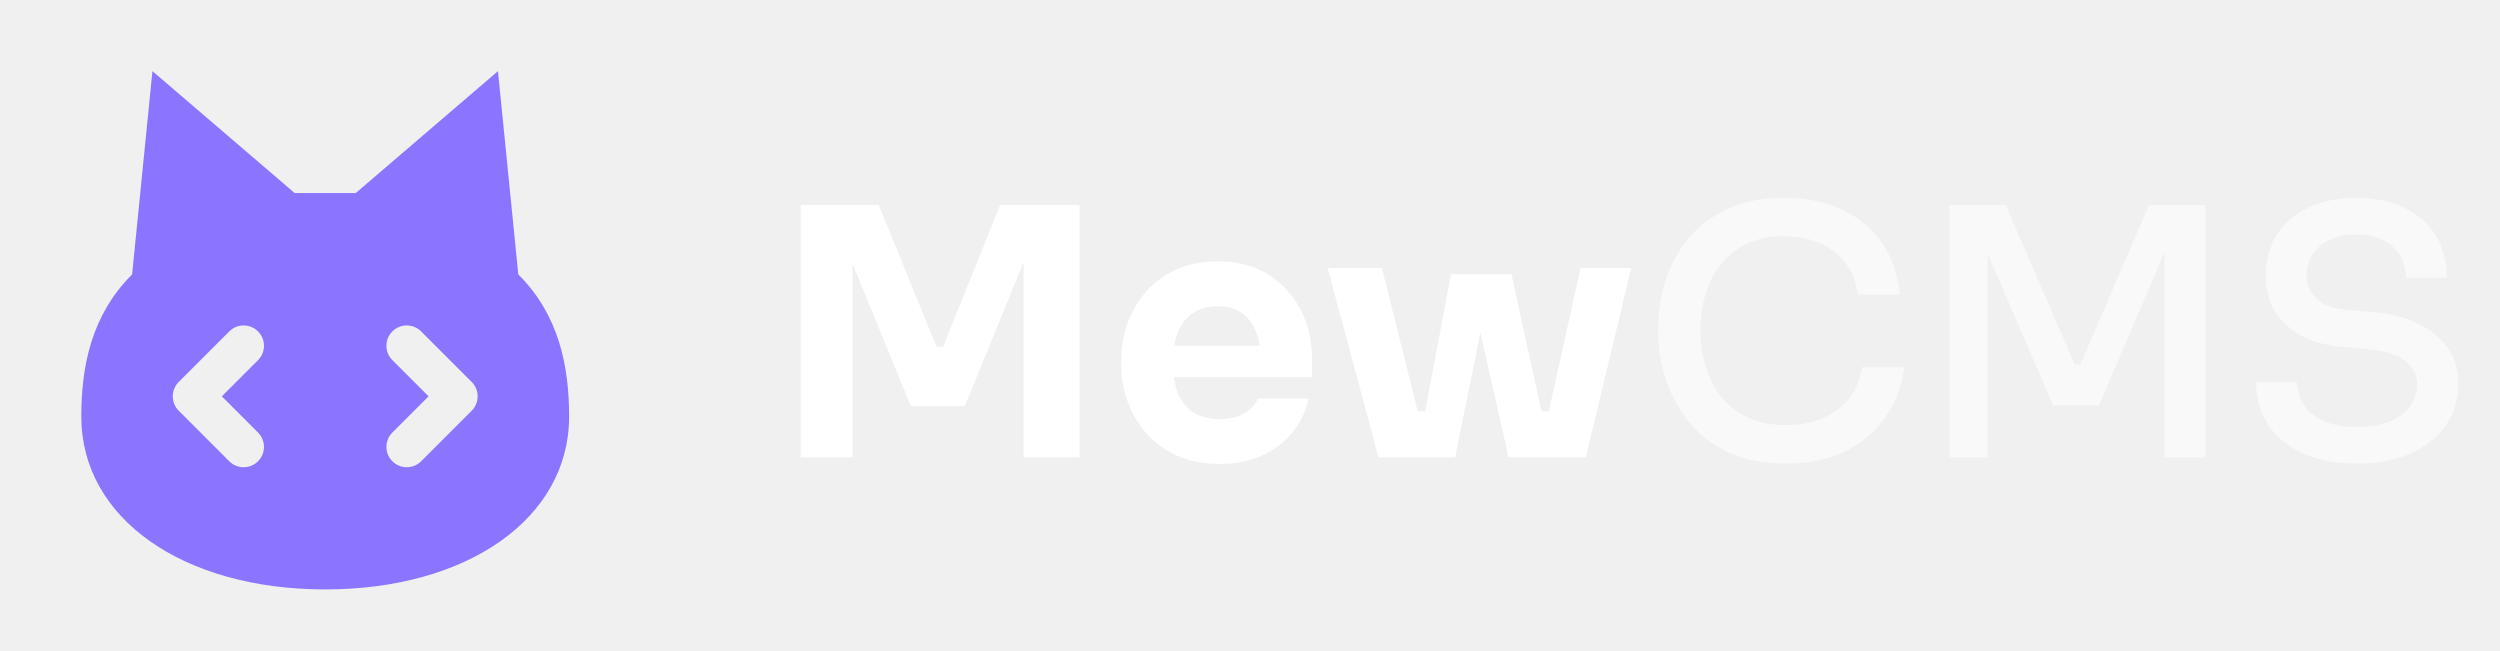
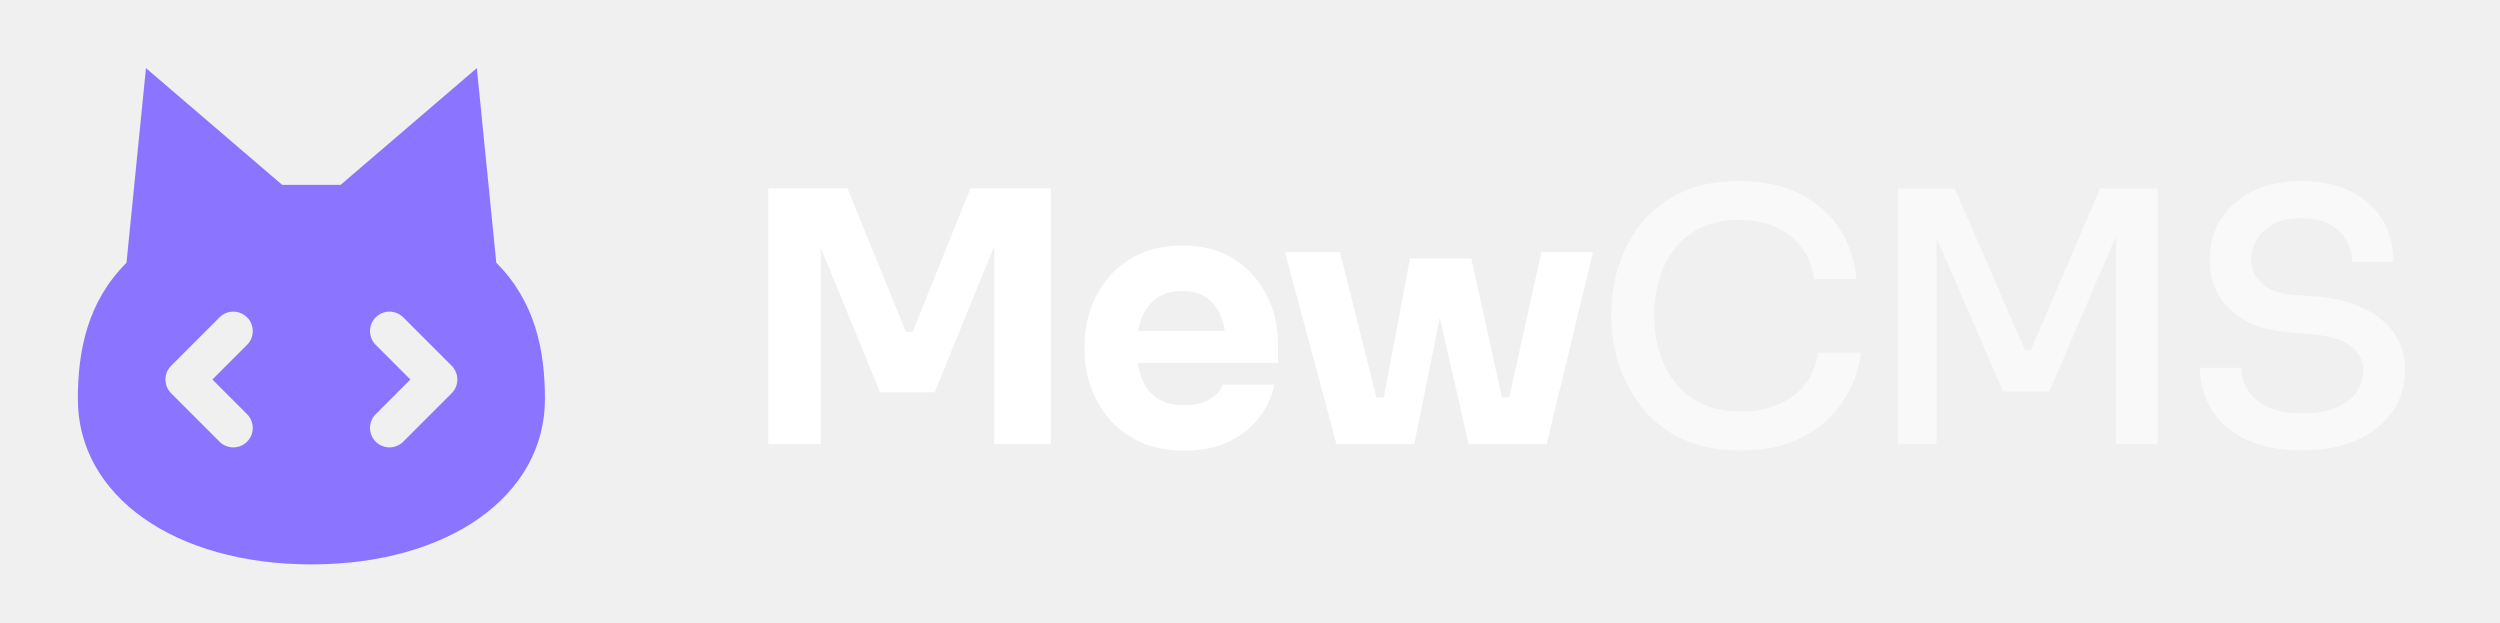
- <svg xmlns="http://www.w3.org/2000/svg" width="246" height="64" viewBox="0 0 246 64" role="img">
+ <svg xmlns="http://www.w3.org/2000/svg" width="256.91" height="64" viewBox="0 0 256.91 64" role="img">
  <path fill="#8B74FF" fill-rule="evenodd" d="M13 27L15 7L29 19H35L49 7L51 27C55 31 56 36 56 41C56 51 46 58 32 58C18 58 8 51 8 41C8 36 9 31 13 27ZM25.414 35.414L21.828 39L25.414 42.586A2 2 0 0 1 22.586 45.414L17.586 40.414A2 2 0 0 1 17.586 37.586L22.586 32.586A2 2 0 0 1 25.414 35.414ZM38.586 35.414L42.172 39L38.586 42.586A2 2 0 0 0 41.414 45.414L46.414 40.414A2 2 0 0 0 46.414 37.586L41.414 32.586A2 2 0 0 0 38.586 35.414Z" />
-   <path fill="#FFFFFF" d="M83.89 45L78.79 45L78.79 20.18L86.47 20.18L92.15 34.12L92.80 34.12L98.41 20.18L106.23 20.18L106.23 45L100.72 45L100.72 25.79L94.94 39.97L89.63 39.97L83.89 25.96L83.89 45ZM120.03 45.65L120.03 45.65Q117.65 45.65 115.83 44.83Q114.01 44.01 112.81 42.64Q111.60 41.26 110.97 39.54Q110.34 37.83 110.34 36.02L110.34 36.02L110.34 35.34Q110.34 33.47 110.97 31.76Q111.60 30.04 112.79 28.68Q113.98 27.32 115.76 26.52Q117.55 25.72 119.83 25.72L119.83 25.72Q122.82 25.72 124.88 27.06Q126.93 28.41 128.02 30.57Q129.11 32.73 129.11 35.28L129.11 35.28L129.11 37.11L115.51 37.11Q115.61 37.93 115.88 38.61L115.88 38.61Q116.36 39.87 117.38 40.55Q118.40 41.23 120.03 41.23L120.03 41.23Q121.53 41.23 122.48 40.65Q123.43 40.07 123.77 39.22L123.77 39.22L128.77 39.22Q128.36 41.09 127.17 42.55Q125.98 44.01 124.18 44.83Q122.38 45.65 120.03 45.65ZM115.54 34.02L115.54 34.02L123.94 34.02Q123.84 33.24 123.57 32.59L123.57 32.59Q123.09 31.40 122.16 30.77Q121.22 30.14 119.83 30.14L119.83 30.14Q118.40 30.14 117.41 30.79Q116.43 31.43 115.92 32.66L115.92 32.66Q115.68 33.27 115.54 34.02ZM143.18 45L135.64 45L130.64 26.37L135.98 26.37L139.51 40.48L140.23 40.48L142.78 26.98L148.73 26.98L151.68 40.48L152.40 40.48L155.53 26.37L160.52 26.37L156.04 45L148.45 45L145.67 32.73L143.18 45Z" />
-   <path fill="#FFFFFF" fill-opacity="0.62" d="M175.72 45.61L175.72 45.61Q172.32 45.61 169.93 44.44Q167.53 43.27 166.05 41.34Q164.57 39.42 163.87 37.20Q163.18 34.97 163.18 32.90L163.18 32.90L163.18 32.15Q163.18 29.87 163.89 27.63Q164.60 25.38 166.08 23.55Q167.56 21.71 169.93 20.59Q172.29 19.47 175.52 19.47L175.52 19.47Q178.88 19.47 181.33 20.66Q183.78 21.85 185.23 23.97Q186.67 26.10 186.94 28.99L186.94 28.99L182.83 28.99Q182.56 27.08 181.55 25.81Q180.55 24.53 179.00 23.89Q177.46 23.24 175.52 23.24L175.52 23.24Q173.51 23.24 171.97 23.95Q170.42 24.67 169.40 25.93Q168.38 27.18 167.85 28.87Q167.32 30.55 167.32 32.56L167.32 32.56Q167.32 34.46 167.85 36.14Q168.38 37.83 169.43 39.12Q170.49 40.41 172.07 41.12Q173.65 41.84 175.72 41.84L175.72 41.84Q178.71 41.84 180.75 40.36Q182.79 38.88 183.24 36.13L183.24 36.13L187.38 36.13Q187.04 38.74 185.62 40.90Q184.19 43.06 181.71 44.34Q179.22 45.61 175.72 45.61ZM195.58 45L191.84 45L191.84 20.18L197.35 20.18L204.15 35.85L204.72 35.85L211.46 20.18L217.03 20.18L217.03 45L212.99 45L212.99 24.84L206.53 39.90L202.04 39.90L195.58 24.97L195.58 45ZM231.96 45.61L231.96 45.61Q228.76 45.61 226.54 44.58Q224.31 43.54 223.15 41.72Q222.00 39.90 222.00 37.59L222.00 37.59L226.01 37.59Q226.01 38.64 226.59 39.66Q227.16 40.68 228.46 41.34Q229.75 42.01 231.96 42.01L231.96 42.01Q233.96 42.01 235.27 41.43Q236.58 40.85 237.21 39.90Q237.84 38.95 237.84 37.79L237.84 37.79Q237.84 36.36 236.62 35.46Q235.39 34.56 232.94 34.36L232.94 34.36L230.46 34.12Q227.03 33.85 224.99 31.99Q222.95 30.14 222.95 27.12L222.95 27.12Q222.95 24.80 224.05 23.10Q225.16 21.40 227.16 20.43Q229.17 19.47 231.82 19.47L231.82 19.47Q234.54 19.47 236.55 20.43Q238.55 21.40 239.66 23.15Q240.76 24.91 240.76 27.32L240.76 27.32L236.75 27.32Q236.75 26.23 236.23 25.26Q235.70 24.29 234.61 23.68Q233.52 23.07 231.82 23.07L231.82 23.07Q230.19 23.07 229.12 23.65Q228.05 24.23 227.50 25.14Q226.96 26.06 226.96 27.12L226.96 27.12Q226.96 28.37 227.91 29.34Q228.86 30.31 230.84 30.48L230.84 30.48L233.28 30.69Q235.90 30.89 237.82 31.79Q239.74 32.69 240.82 34.19Q241.89 35.68 241.89 37.79L241.89 37.79Q241.89 40.10 240.65 41.87Q239.40 43.64 237.18 44.63Q234.95 45.61 231.96 45.61Z" />
+   <path fill="#FFFFFF" d="M78.95 45.64V19.36H87.09L93.1 34.12H93.78L99.72 19.36H108V45.64H102.17V25.3L96.05 40.31H90.44L84.35 25.48V45.64ZM121.72 46.32Q119.2 46.32 117.27 45.46Q115.35 44.6 114.07 43.14Q112.79 41.68 112.13 39.86Q111.46 38.04 111.46 36.14V35.42Q111.46 33.44 112.13 31.62Q112.79 29.8 114.05 28.36Q115.31 26.92 117.2 26.07Q119.09 25.23 121.5 25.23Q124.67 25.23 126.85 26.65Q129.03 28.07 130.18 30.36Q131.33 32.64 131.33 35.34V37.29H116.93Q117.04 38.15 117.33 38.87Q117.83 40.2 118.91 40.92Q119.99 41.64 121.72 41.64Q123.3 41.64 124.31 41.03Q125.32 40.42 125.68 39.52H130.97Q130.54 41.5 129.28 43.05Q128.02 44.6 126.11 45.46Q124.2 46.32 121.72 46.32ZM116.97 34.01H125.86Q125.75 33.18 125.46 32.5Q124.96 31.24 123.97 30.57Q122.98 29.91 121.5 29.91Q119.99 29.91 118.95 30.59Q117.9 31.28 117.36 32.57Q117.11 33.22 116.97 34.01ZM137.34 45.64 132.05 25.91H137.7L141.45 40.85H142.2L144.9 26.56H151.2L154.34 40.85H155.09L158.4 25.91H163.7L158.94 45.64H150.92L147.96 32.64L145.34 45.64Z" />
+   <path fill="#FFFFFF" fill-opacity="0.6" d="M178.89 46.29Q175.29 46.29 172.75 45.05Q170.21 43.8 168.65 41.77Q167.08 39.74 166.34 37.38Q165.6 35.02 165.6 32.82V32.03Q165.6 29.62 166.36 27.24Q167.12 24.87 168.68 22.92Q170.25 20.98 172.75 19.79Q175.25 18.6 178.67 18.6Q182.24 18.6 184.83 19.86Q187.42 21.12 188.95 23.37Q190.48 25.62 190.77 28.68H186.41Q186.12 26.67 185.06 25.32Q184 23.97 182.36 23.28Q180.72 22.6 178.67 22.6Q176.55 22.6 174.91 23.36Q173.27 24.11 172.19 25.44Q171.11 26.78 170.55 28.56Q170 30.34 170 32.46Q170 34.48 170.55 36.26Q171.11 38.04 172.23 39.41Q173.34 40.78 175.02 41.54Q176.69 42.29 178.89 42.29Q182.06 42.29 184.22 40.73Q186.38 39.16 186.84 36.24H191.24Q190.88 39.02 189.36 41.3Q187.85 43.59 185.22 44.94Q182.6 46.29 178.89 46.29ZM195.05 45.64V19.36H200.88L208.08 35.96H208.7L215.82 19.36H221.73V45.64H217.44V24.29L210.6 40.24H205.85L199.01 24.44V45.64ZM236.63 46.29Q233.25 46.29 230.89 45.19Q228.53 44.09 227.31 42.17Q226.08 40.24 226.08 37.79H230.33Q230.33 38.91 230.94 39.99Q231.56 41.07 232.92 41.77Q234.29 42.47 236.63 42.47Q238.76 42.47 240.14 41.86Q241.53 41.25 242.19 40.24Q242.86 39.23 242.86 38.01Q242.86 36.5 241.56 35.54Q240.27 34.59 237.68 34.37L235.05 34.12Q231.41 33.83 229.25 31.87Q227.09 29.91 227.09 26.7Q227.09 24.26 228.26 22.46Q229.43 20.66 231.56 19.63Q233.68 18.6 236.49 18.6Q239.37 18.6 241.49 19.63Q243.62 20.66 244.79 22.51Q245.96 24.36 245.96 26.92H241.71Q241.71 25.77 241.15 24.74Q240.59 23.72 239.44 23.07Q238.29 22.42 236.49 22.42Q234.76 22.42 233.63 23.03Q232.49 23.64 231.92 24.62Q231.34 25.59 231.34 26.7Q231.34 28.04 232.35 29.06Q233.36 30.09 235.44 30.27L238.04 30.48Q240.81 30.7 242.84 31.65Q244.88 32.61 246.01 34.19Q247.14 35.78 247.14 38.01Q247.14 40.46 245.83 42.33Q244.52 44.2 242.16 45.24Q239.8 46.29 236.63 46.29Z" />
</svg>
